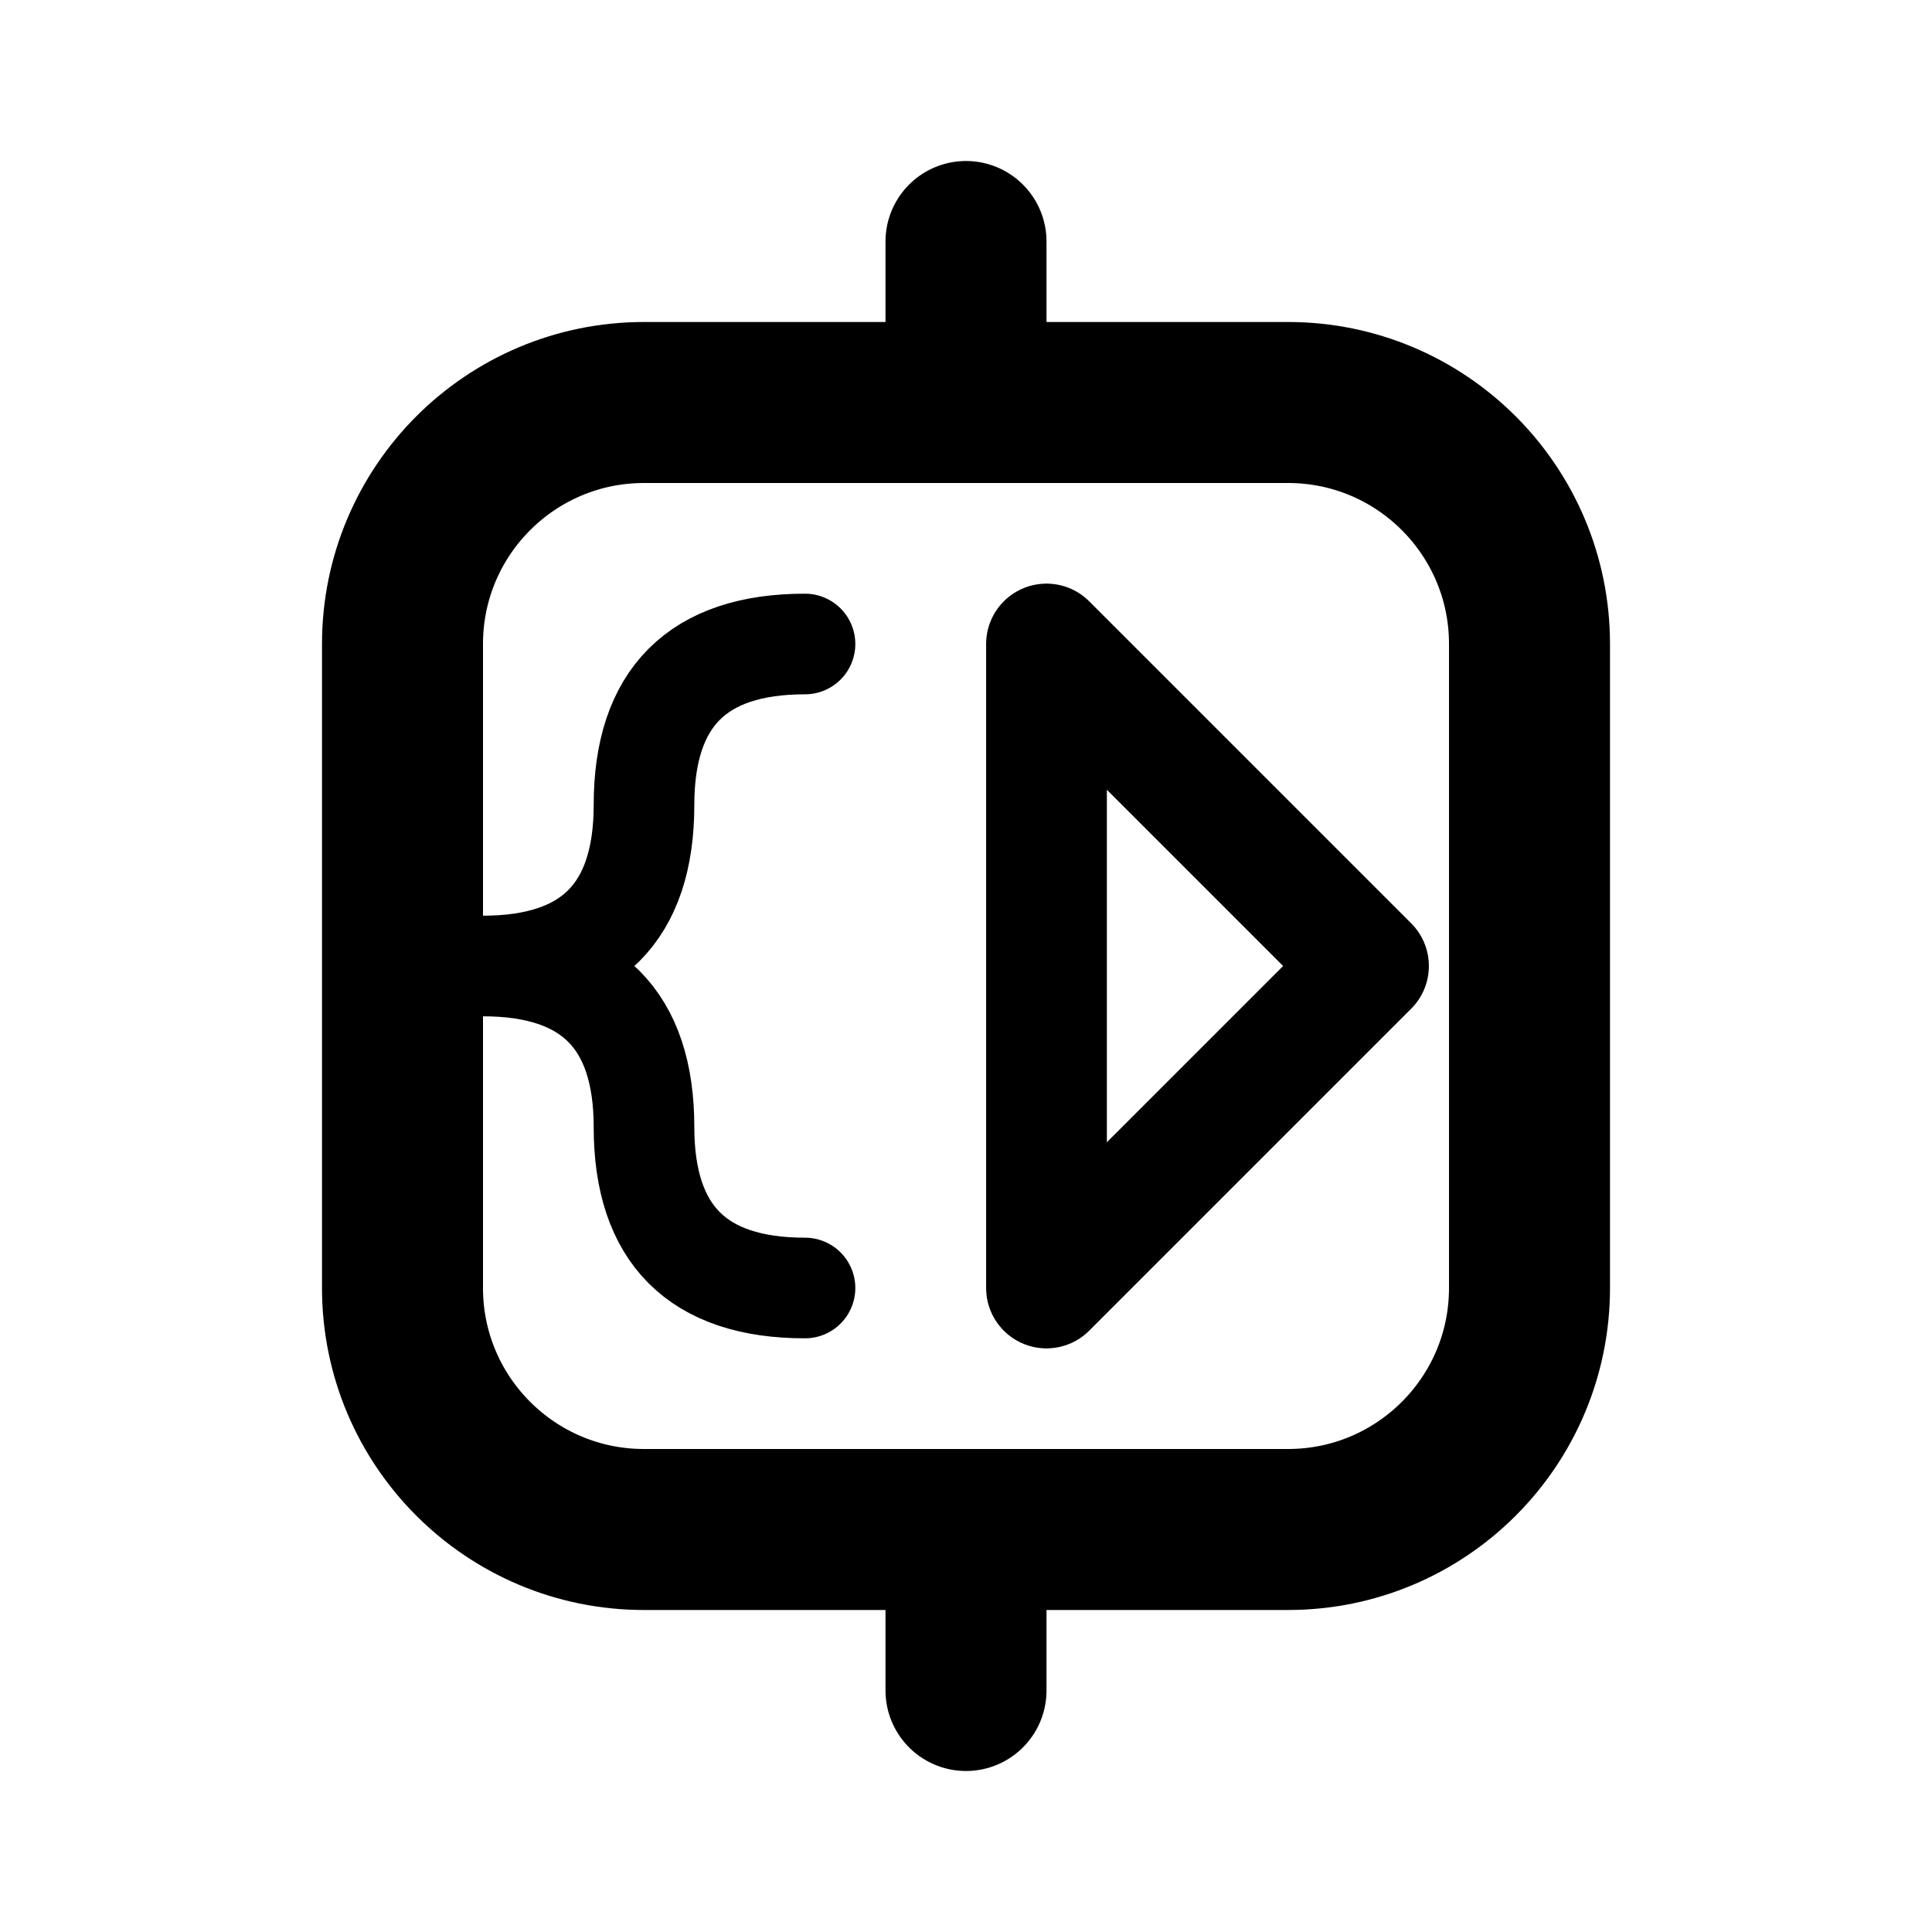
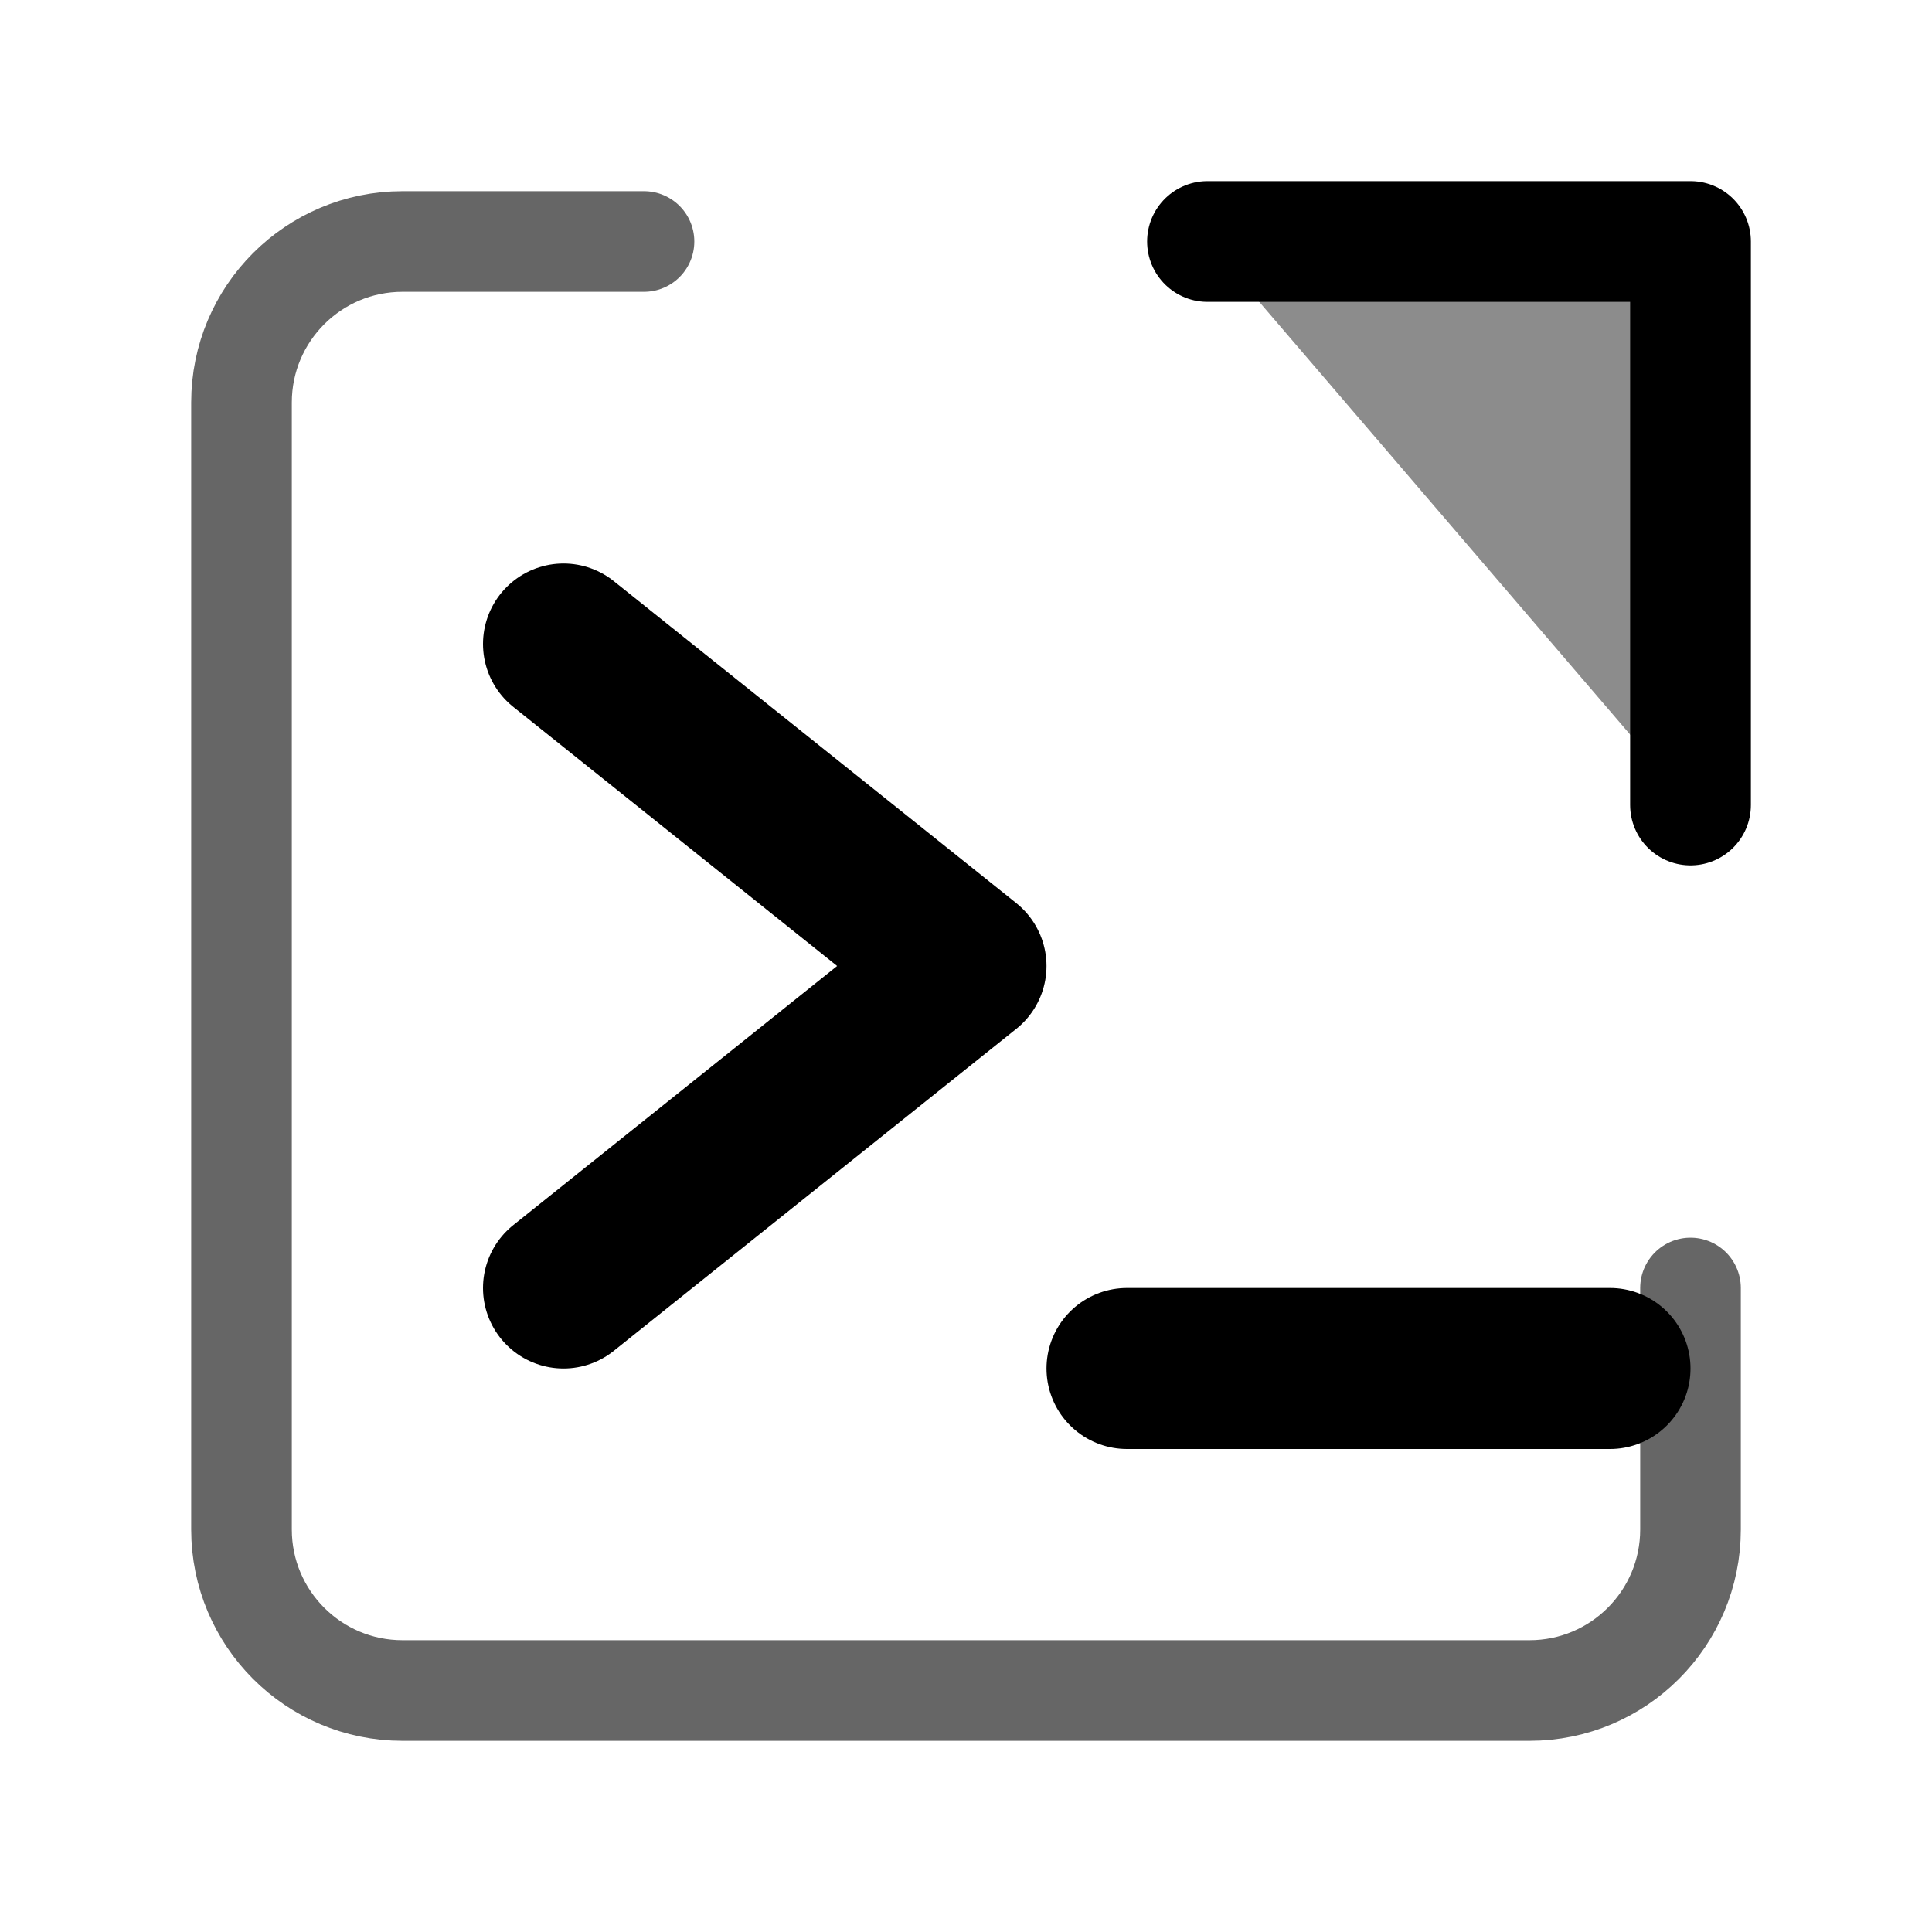
<svg xmlns="http://www.w3.org/2000/svg" width="24" height="24" viewBox="0 0 24 24" fill="none" stroke="currentColor" stroke-width="2" stroke-linecap="round" stroke-linejoin="round">
-   <rect x="5" y="5" width="14" height="14" rx="3" />
-   <path d="M10 8Q8 8 8 10q0 2-2 2 2 0 2 2 0 2 2 2" stroke-width="1.25" />
-   <path d="M13 8l4 4-4 4Z" stroke-width="1.5" />
-   <path d="M12 3v2M12 19v2" />
+   <path d="M8 3H5a2 2 0 0 0-2 2v14a2 2 0 0 0 2 2h14a2 2 0 0 0 2-2v-3" stroke-width="1.25" opacity=".6" />
+   <path d="M7 8l5 4-5 4M14 17h6" />
+   <path d="M15 3h6v7Z" fill="currentColor" fill-opacity=".45" stroke="none" />
+   <path d="M15 3h6v7" stroke-width="1.5" />
</svg>
